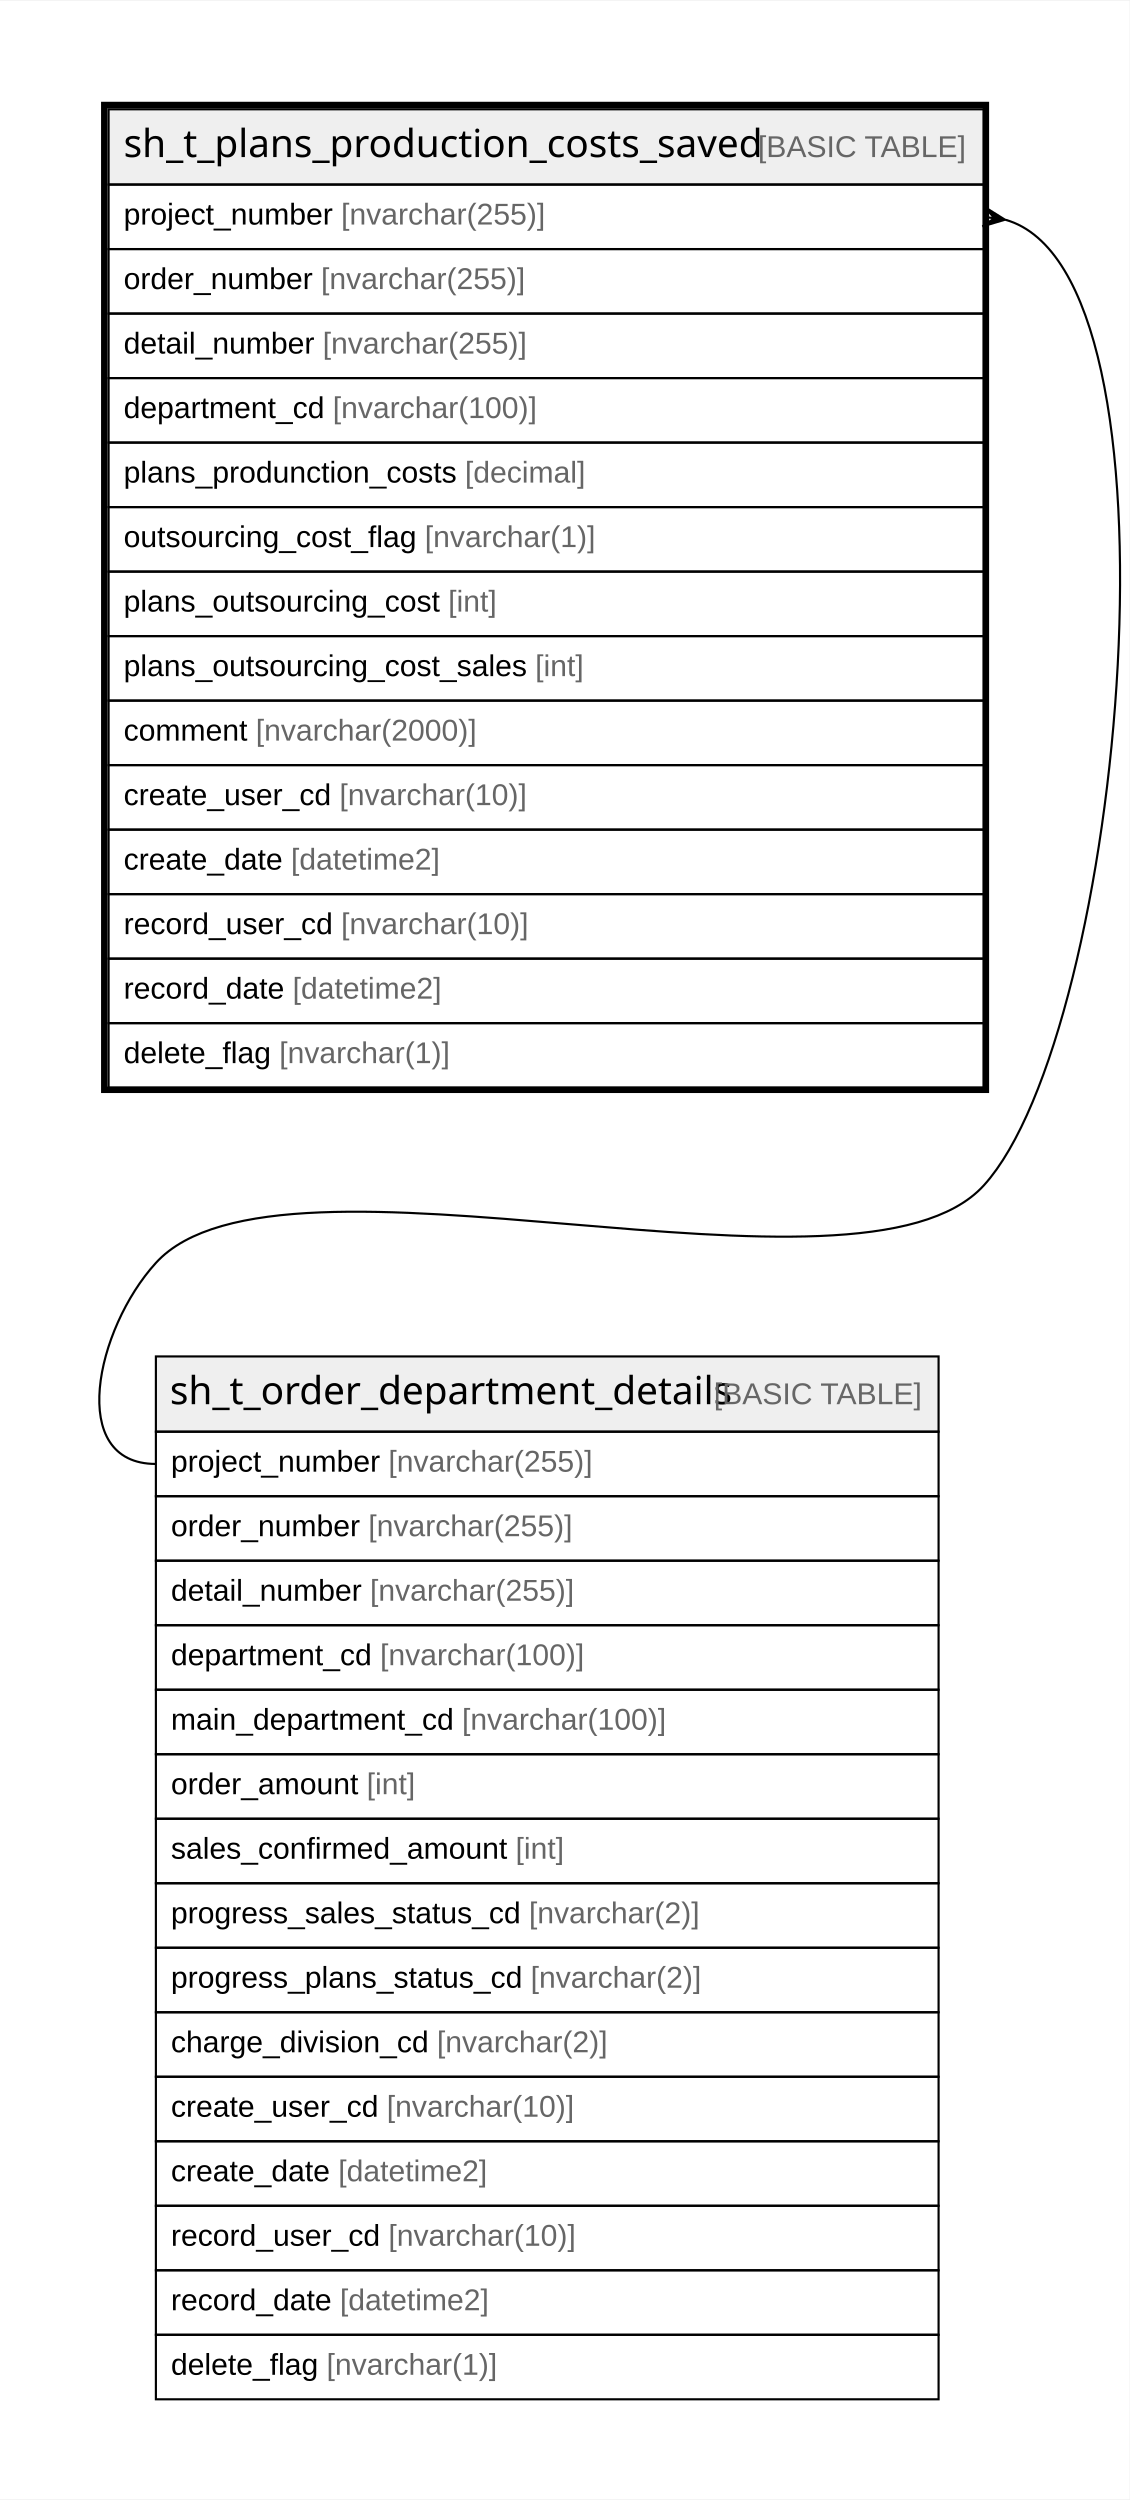
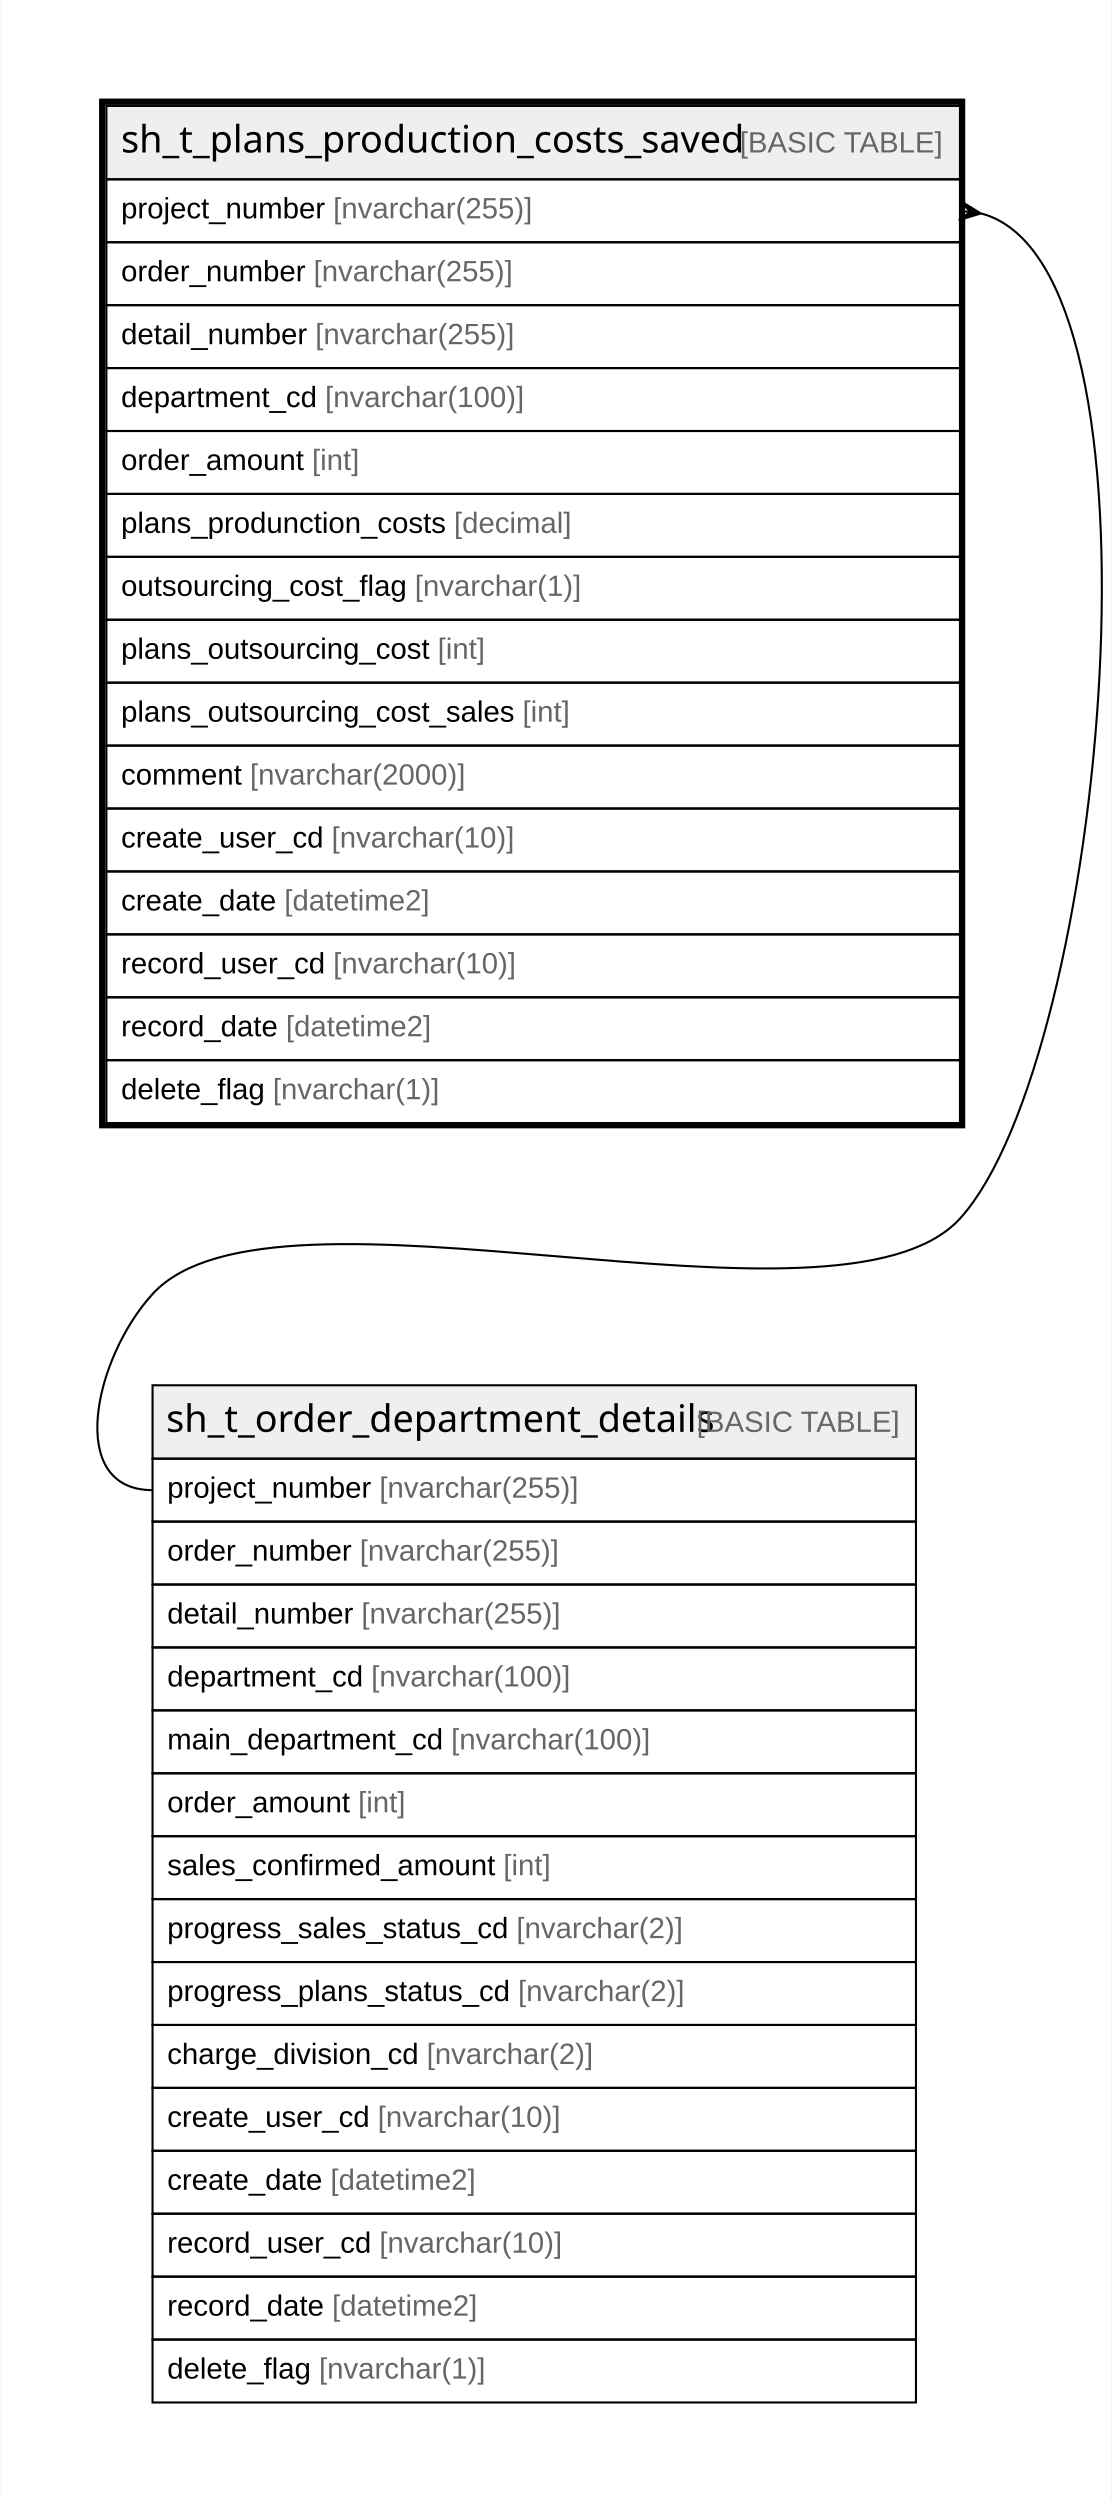
- <svg xmlns="http://www.w3.org/2000/svg" width="525pt" height="1162pt" viewBox="0.00 0.00 525.30 1162.00">
-   <g id="graph0" class="graph" transform="scale(1 1) rotate(0) translate(4 1158)">
-     <polygon fill="#ffffff" stroke="transparent" points="-4,4 -4,-1158 521.295,-1158 521.295,4 -4,4" />
+ <svg xmlns="http://www.w3.org/2000/svg" width="530pt" height="1192pt" viewBox="0.00 0.00 529.54 1192.00">
+   <g id="graph0" class="graph" transform="scale(1 1) rotate(0) translate(4 1188)">
+     <polygon fill="#ffffff" stroke="transparent" points="-4,4 -4,-1188 525.535,-1188 525.535,4 -4,4" />
    <g id="node1" class="node">
-       <polygon fill="#efefef" stroke="transparent" points="46.5,-1072.5 46.5,-1107.5 453.5,-1107.5 453.5,-1072.5 46.5,-1072.5" />
-       <polygon fill="none" stroke="#000000" points="46.5,-1072.5 46.5,-1107.5 453.5,-1107.5 453.5,-1072.5 46.5,-1072.5" />
-       <text text-anchor="start" x="53.49" y="-1085.3" font-family="Arial Bold" font-size="18.00" fill="#000000">sh_t_plans_production_costs_saved</text>
-       <text text-anchor="start" x="344.595" y="-1085.3" font-family="Arial" font-size="14.00" fill="#000000"> </text>
-       <text text-anchor="start" x="348.486" y="-1085.3" font-family="Arial" font-size="14.00" fill="#666666">[BASIC TABLE]</text>
+       <polygon fill="#efefef" stroke="transparent" points="46.5,-1102.5 46.5,-1137.5 453.5,-1137.5 453.5,-1102.5 46.5,-1102.5" />
+       <polygon fill="none" stroke="#000000" points="46.5,-1102.5 46.5,-1137.5 453.5,-1137.5 453.5,-1102.5 46.5,-1102.5" />
+       <text text-anchor="start" x="53.49" y="-1115.3" font-family="Arial Bold" font-size="18.00" fill="#000000">sh_t_plans_production_costs_saved</text>
+       <text text-anchor="start" x="344.595" y="-1115.3" font-family="Arial" font-size="14.00" fill="#000000"> </text>
+       <text text-anchor="start" x="348.486" y="-1115.3" font-family="Arial" font-size="14.00" fill="#666666">[BASIC TABLE]</text>
+       <polygon fill="none" stroke="#000000" points="46.5,-1072.5 46.5,-1102.5 453.5,-1102.5 453.5,-1072.5 46.5,-1072.5" />
+       <text text-anchor="start" x="53.5" y="-1083.9" font-family="Arial" font-size="14.00" fill="#000000">project_number </text>
+       <text text-anchor="start" x="154.63" y="-1083.9" font-family="Arial" font-size="14.00" fill="#666666">[nvarchar(255)]</text>
      <polygon fill="none" stroke="#000000" points="46.5,-1042.5 46.5,-1072.5 453.5,-1072.5 453.5,-1042.5 46.5,-1042.5" />
-       <text text-anchor="start" x="53.5" y="-1053.9" font-family="Arial" font-size="14.00" fill="#000000">project_number </text>
-       <text text-anchor="start" x="154.63" y="-1053.9" font-family="Arial" font-size="14.00" fill="#666666">[nvarchar(255)]</text>
+       <text text-anchor="start" x="53.5" y="-1053.9" font-family="Arial" font-size="14.00" fill="#000000">order_number </text>
+       <text text-anchor="start" x="145.294" y="-1053.9" font-family="Arial" font-size="14.00" fill="#666666">[nvarchar(255)]</text>
      <polygon fill="none" stroke="#000000" points="46.5,-1012.5 46.5,-1042.5 453.5,-1042.5 453.5,-1012.5 46.5,-1012.5" />
-       <text text-anchor="start" x="53.5" y="-1023.9" font-family="Arial" font-size="14.00" fill="#000000">order_number </text>
-       <text text-anchor="start" x="145.294" y="-1023.9" font-family="Arial" font-size="14.00" fill="#666666">[nvarchar(255)]</text>
+       <text text-anchor="start" x="53.5" y="-1023.9" font-family="Arial" font-size="14.00" fill="#000000">detail_number </text>
+       <text text-anchor="start" x="146.076" y="-1023.9" font-family="Arial" font-size="14.00" fill="#666666">[nvarchar(255)]</text>
      <polygon fill="none" stroke="#000000" points="46.5,-982.5 46.5,-1012.5 453.5,-1012.5 453.5,-982.5 46.5,-982.5" />
-       <text text-anchor="start" x="53.5" y="-993.9" font-family="Arial" font-size="14.00" fill="#000000">detail_number </text>
-       <text text-anchor="start" x="146.076" y="-993.9" font-family="Arial" font-size="14.00" fill="#666666">[nvarchar(255)]</text>
+       <text text-anchor="start" x="53.5" y="-993.9" font-family="Arial" font-size="14.00" fill="#000000">department_cd </text>
+       <text text-anchor="start" x="150.754" y="-993.9" font-family="Arial" font-size="14.00" fill="#666666">[nvarchar(100)]</text>
      <polygon fill="none" stroke="#000000" points="46.5,-952.5 46.5,-982.5 453.5,-982.5 453.5,-952.5 46.5,-952.5" />
-       <text text-anchor="start" x="53.5" y="-963.9" font-family="Arial" font-size="14.00" fill="#000000">department_cd </text>
-       <text text-anchor="start" x="150.754" y="-963.9" font-family="Arial" font-size="14.00" fill="#666666">[nvarchar(100)]</text>
+       <text text-anchor="start" x="53.5" y="-963.9" font-family="Arial" font-size="14.00" fill="#000000">order_amount </text>
+       <text text-anchor="start" x="144.524" y="-963.9" font-family="Arial" font-size="14.00" fill="#666666">[int]</text>
      <polygon fill="none" stroke="#000000" points="46.5,-922.5 46.5,-952.5 453.5,-952.5 453.5,-922.5 46.5,-922.5" />
      <text text-anchor="start" x="53.5" y="-933.9" font-family="Arial" font-size="14.00" fill="#000000">plans_produnction_costs </text>
      <text text-anchor="start" x="212.219" y="-933.9" font-family="Arial" font-size="14.00" fill="#666666">[decimal]</text>
      <polygon fill="none" stroke="#000000" points="46.5,-892.5 46.5,-922.5 453.5,-922.5 453.5,-892.5 46.5,-892.5" />
      <text text-anchor="start" x="53.5" y="-903.9" font-family="Arial" font-size="14.00" fill="#000000">outsourcing_cost_flag </text>
      <text text-anchor="start" x="193.545" y="-903.9" font-family="Arial" font-size="14.00" fill="#666666">[nvarchar(1)]</text>
      <polygon fill="none" stroke="#000000" points="46.5,-862.5 46.5,-892.5 453.5,-892.5 453.5,-862.5 46.5,-862.5" />
      <text text-anchor="start" x="53.5" y="-873.9" font-family="Arial" font-size="14.00" fill="#000000">plans_outsourcing_cost </text>
      <text text-anchor="start" x="204.437" y="-873.9" font-family="Arial" font-size="14.00" fill="#666666">[int]</text>
      <polygon fill="none" stroke="#000000" points="46.5,-832.5 46.5,-862.5 453.5,-862.5 453.5,-832.5 46.5,-832.5" />
      <text text-anchor="start" x="53.5" y="-843.9" font-family="Arial" font-size="14.00" fill="#000000">plans_outsourcing_cost_sales </text>
      <text text-anchor="start" x="244.891" y="-843.9" font-family="Arial" font-size="14.00" fill="#666666">[int]</text>
      <polygon fill="none" stroke="#000000" points="46.5,-802.5 46.5,-832.5 453.5,-832.5 453.5,-802.5 46.5,-802.5" />
      <text text-anchor="start" x="53.5" y="-813.9" font-family="Arial" font-size="14.00" fill="#000000">comment </text>
      <text text-anchor="start" x="114.95" y="-813.9" font-family="Arial" font-size="14.00" fill="#666666">[nvarchar(2000)]</text>
      <polygon fill="none" stroke="#000000" points="46.5,-772.5 46.5,-802.5 453.5,-802.5 453.5,-772.5 46.5,-772.5" />
      <text text-anchor="start" x="53.5" y="-783.9" font-family="Arial" font-size="14.00" fill="#000000">create_user_cd </text>
      <text text-anchor="start" x="153.863" y="-783.9" font-family="Arial" font-size="14.00" fill="#666666">[nvarchar(10)]</text>
      <polygon fill="none" stroke="#000000" points="46.5,-742.5 46.5,-772.5 453.5,-772.5 453.5,-742.5 46.5,-742.5" />
      <text text-anchor="start" x="53.5" y="-753.9" font-family="Arial" font-size="14.00" fill="#000000">create_date </text>
      <text text-anchor="start" x="131.311" y="-753.9" font-family="Arial" font-size="14.00" fill="#666666">[datetime2]</text>
      <polygon fill="none" stroke="#000000" points="46.5,-712.5 46.5,-742.5 453.5,-742.5 453.5,-712.5 46.5,-712.5" />
      <text text-anchor="start" x="53.5" y="-723.9" font-family="Arial" font-size="14.00" fill="#000000">record_user_cd </text>
      <text text-anchor="start" x="154.633" y="-723.9" font-family="Arial" font-size="14.00" fill="#666666">[nvarchar(10)]</text>
      <polygon fill="none" stroke="#000000" points="46.5,-682.5 46.5,-712.5 453.5,-712.5 453.5,-682.5 46.5,-682.5" />
      <text text-anchor="start" x="53.5" y="-693.9" font-family="Arial" font-size="14.00" fill="#000000">record_date </text>
      <text text-anchor="start" x="132.081" y="-693.9" font-family="Arial" font-size="14.00" fill="#666666">[datetime2]</text>
      <polygon fill="none" stroke="#000000" points="46.5,-652.5 46.5,-682.5 453.5,-682.5 453.5,-652.5 46.5,-652.5" />
      <text text-anchor="start" x="53.5" y="-663.9" font-family="Arial" font-size="14.00" fill="#000000">delete_flag </text>
      <text text-anchor="start" x="125.863" y="-663.9" font-family="Arial" font-size="14.00" fill="#666666">[nvarchar(1)]</text>
-       <polygon fill="none" stroke="#000000" stroke-width="3" points="44.5,-651.5 44.5,-1109.5 454.5,-1109.5 454.5,-651.5 44.5,-651.5" />
+       <polygon fill="none" stroke="#000000" stroke-width="3" points="44.5,-651.5 44.5,-1139.5 454.5,-1139.5 454.5,-651.5 44.5,-651.5" />
    </g>
    <g id="node2" class="node">
      <polygon fill="#efefef" stroke="transparent" points="68.5,-492.5 68.5,-527.5 432.5,-527.5 432.5,-492.5 68.5,-492.5" />
      <polygon fill="none" stroke="#000000" points="68.5,-492.5 68.5,-527.5 432.5,-527.5 432.5,-492.5 68.5,-492.5" />
      <text text-anchor="start" x="75.007" y="-505.3" font-family="Arial Bold" font-size="18.00" fill="#000000">sh_t_order_department_details</text>
      <text text-anchor="start" x="324.079" y="-505.3" font-family="Arial" font-size="14.00" fill="#000000"> </text>
      <text text-anchor="start" x="327.969" y="-505.3" font-family="Arial" font-size="14.00" fill="#666666">[BASIC TABLE]</text>
      <polygon fill="none" stroke="#000000" points="68.5,-462.5 68.5,-492.5 432.5,-492.5 432.5,-462.5 68.5,-462.5" />
      <text text-anchor="start" x="75.5" y="-473.9" font-family="Arial" font-size="14.00" fill="#000000">project_number </text>
      <text text-anchor="start" x="176.63" y="-473.9" font-family="Arial" font-size="14.00" fill="#666666">[nvarchar(255)]</text>
      <polygon fill="none" stroke="#000000" points="68.5,-432.5 68.5,-462.5 432.5,-462.5 432.5,-432.5 68.5,-432.5" />
      <text text-anchor="start" x="75.5" y="-443.9" font-family="Arial" font-size="14.00" fill="#000000">order_number </text>
      <text text-anchor="start" x="167.294" y="-443.9" font-family="Arial" font-size="14.00" fill="#666666">[nvarchar(255)]</text>
      <polygon fill="none" stroke="#000000" points="68.5,-402.5 68.5,-432.5 432.5,-432.5 432.5,-402.5 68.5,-402.5" />
      <text text-anchor="start" x="75.5" y="-413.9" font-family="Arial" font-size="14.00" fill="#000000">detail_number </text>
      <text text-anchor="start" x="168.076" y="-413.9" font-family="Arial" font-size="14.00" fill="#666666">[nvarchar(255)]</text>
      <polygon fill="none" stroke="#000000" points="68.5,-372.5 68.5,-402.5 432.5,-402.5 432.5,-372.5 68.5,-372.5" />
      <text text-anchor="start" x="75.5" y="-383.9" font-family="Arial" font-size="14.00" fill="#000000">department_cd </text>
      <text text-anchor="start" x="172.754" y="-383.9" font-family="Arial" font-size="14.00" fill="#666666">[nvarchar(100)]</text>
      <polygon fill="none" stroke="#000000" points="68.5,-342.5 68.5,-372.5 432.5,-372.5 432.5,-342.5 68.5,-342.5" />
      <text text-anchor="start" x="75.5" y="-353.9" font-family="Arial" font-size="14.00" fill="#000000">main_department_cd </text>
      <text text-anchor="start" x="210.869" y="-353.9" font-family="Arial" font-size="14.00" fill="#666666">[nvarchar(100)]</text>
      <polygon fill="none" stroke="#000000" points="68.5,-312.5 68.5,-342.5 432.5,-342.5 432.5,-312.5 68.5,-312.5" />
      <text text-anchor="start" x="75.5" y="-323.9" font-family="Arial" font-size="14.00" fill="#000000">order_amount </text>
      <text text-anchor="start" x="166.524" y="-323.9" font-family="Arial" font-size="14.00" fill="#666666">[int]</text>
      <polygon fill="none" stroke="#000000" points="68.5,-282.5 68.5,-312.5 432.5,-312.5 432.5,-282.5 68.5,-282.5" />
      <text text-anchor="start" x="75.5" y="-293.9" font-family="Arial" font-size="14.00" fill="#000000">sales_confirmed_amount </text>
      <text text-anchor="start" x="235.758" y="-293.9" font-family="Arial" font-size="14.00" fill="#666666">[int]</text>
      <polygon fill="none" stroke="#000000" points="68.5,-252.5 68.5,-282.5 432.5,-282.5 432.5,-252.5 68.5,-252.5" />
      <text text-anchor="start" x="75.5" y="-263.9" font-family="Arial" font-size="14.00" fill="#000000">progress_sales_status_cd </text>
      <text text-anchor="start" x="241.991" y="-263.9" font-family="Arial" font-size="14.00" fill="#666666">[nvarchar(2)]</text>
      <polygon fill="none" stroke="#000000" points="68.5,-222.5 68.5,-252.5 432.5,-252.5 432.5,-222.5 68.5,-222.5" />
      <text text-anchor="start" x="75.5" y="-233.9" font-family="Arial" font-size="14.00" fill="#000000">progress_plans_status_cd </text>
      <text text-anchor="start" x="242.773" y="-233.9" font-family="Arial" font-size="14.00" fill="#666666">[nvarchar(2)]</text>
      <polygon fill="none" stroke="#000000" points="68.5,-192.5 68.5,-222.5 432.5,-222.5 432.5,-192.5 68.5,-192.5" />
      <text text-anchor="start" x="75.5" y="-203.9" font-family="Arial" font-size="14.00" fill="#000000">charge_division_cd </text>
      <text text-anchor="start" x="199.197" y="-203.9" font-family="Arial" font-size="14.00" fill="#666666">[nvarchar(2)]</text>
      <polygon fill="none" stroke="#000000" points="68.5,-162.5 68.5,-192.5 432.5,-192.5 432.5,-162.5 68.5,-162.5" />
      <text text-anchor="start" x="75.5" y="-173.9" font-family="Arial" font-size="14.00" fill="#000000">create_user_cd </text>
      <text text-anchor="start" x="175.863" y="-173.9" font-family="Arial" font-size="14.00" fill="#666666">[nvarchar(10)]</text>
      <polygon fill="none" stroke="#000000" points="68.5,-132.5 68.5,-162.5 432.5,-162.5 432.5,-132.5 68.5,-132.5" />
      <text text-anchor="start" x="75.5" y="-143.9" font-family="Arial" font-size="14.00" fill="#000000">create_date </text>
      <text text-anchor="start" x="153.311" y="-143.9" font-family="Arial" font-size="14.00" fill="#666666">[datetime2]</text>
      <polygon fill="none" stroke="#000000" points="68.5,-102.5 68.5,-132.5 432.5,-132.5 432.5,-102.5 68.5,-102.5" />
      <text text-anchor="start" x="75.5" y="-113.9" font-family="Arial" font-size="14.00" fill="#000000">record_user_cd </text>
      <text text-anchor="start" x="176.633" y="-113.9" font-family="Arial" font-size="14.00" fill="#666666">[nvarchar(10)]</text>
      <polygon fill="none" stroke="#000000" points="68.5,-72.5 68.5,-102.5 432.5,-102.5 432.5,-72.5 68.5,-72.5" />
      <text text-anchor="start" x="75.5" y="-83.9" font-family="Arial" font-size="14.00" fill="#000000">record_date </text>
      <text text-anchor="start" x="154.081" y="-83.9" font-family="Arial" font-size="14.00" fill="#666666">[datetime2]</text>
      <polygon fill="none" stroke="#000000" points="68.5,-42.5 68.5,-72.5 432.5,-72.5 432.5,-42.5 68.5,-42.5" />
      <text text-anchor="start" x="75.5" y="-53.9" font-family="Arial" font-size="14.00" fill="#000000">delete_flag </text>
      <text text-anchor="start" x="147.863" y="-53.9" font-family="Arial" font-size="14.00" fill="#666666">[nvarchar(1)]</text>
    </g>
    <g id="edge1" class="edge">
-       <path fill="none" stroke="#000000" d="M463.57,-1056.133C551.269,-1031.402 518.543,-678.409 453.5,-607 395.637,-543.474 126.363,-634.526 68.5,-571 40.517,-540.278 26.944,-477.5 68.5,-477.5" />
-       <polygon fill="#000000" stroke="#000000" points="463.409,-1056.155 452.895,-1053.041 458.455,-1056.828 453.5,-1057.5 453.5,-1057.5 453.5,-1057.5 458.455,-1056.828 454.105,-1061.959 463.409,-1056.155 463.409,-1056.155" />
+       <path fill="none" stroke="#000000" d="M463.671,-1086.198C557.921,-1061.19 523.015,-683.319 453.5,-607 395.637,-543.474 126.363,-634.526 68.5,-571 40.517,-540.278 26.944,-477.5 68.5,-477.5" />
+       <polygon fill="#000000" stroke="#000000" points="463.419,-1086.231 452.929,-1083.036 458.46,-1086.865 453.5,-1087.5 453.5,-1087.5 453.5,-1087.5 458.46,-1086.865 454.071,-1091.964 463.419,-1086.231 463.419,-1086.231" />
    </g>
  </g>
</svg>
